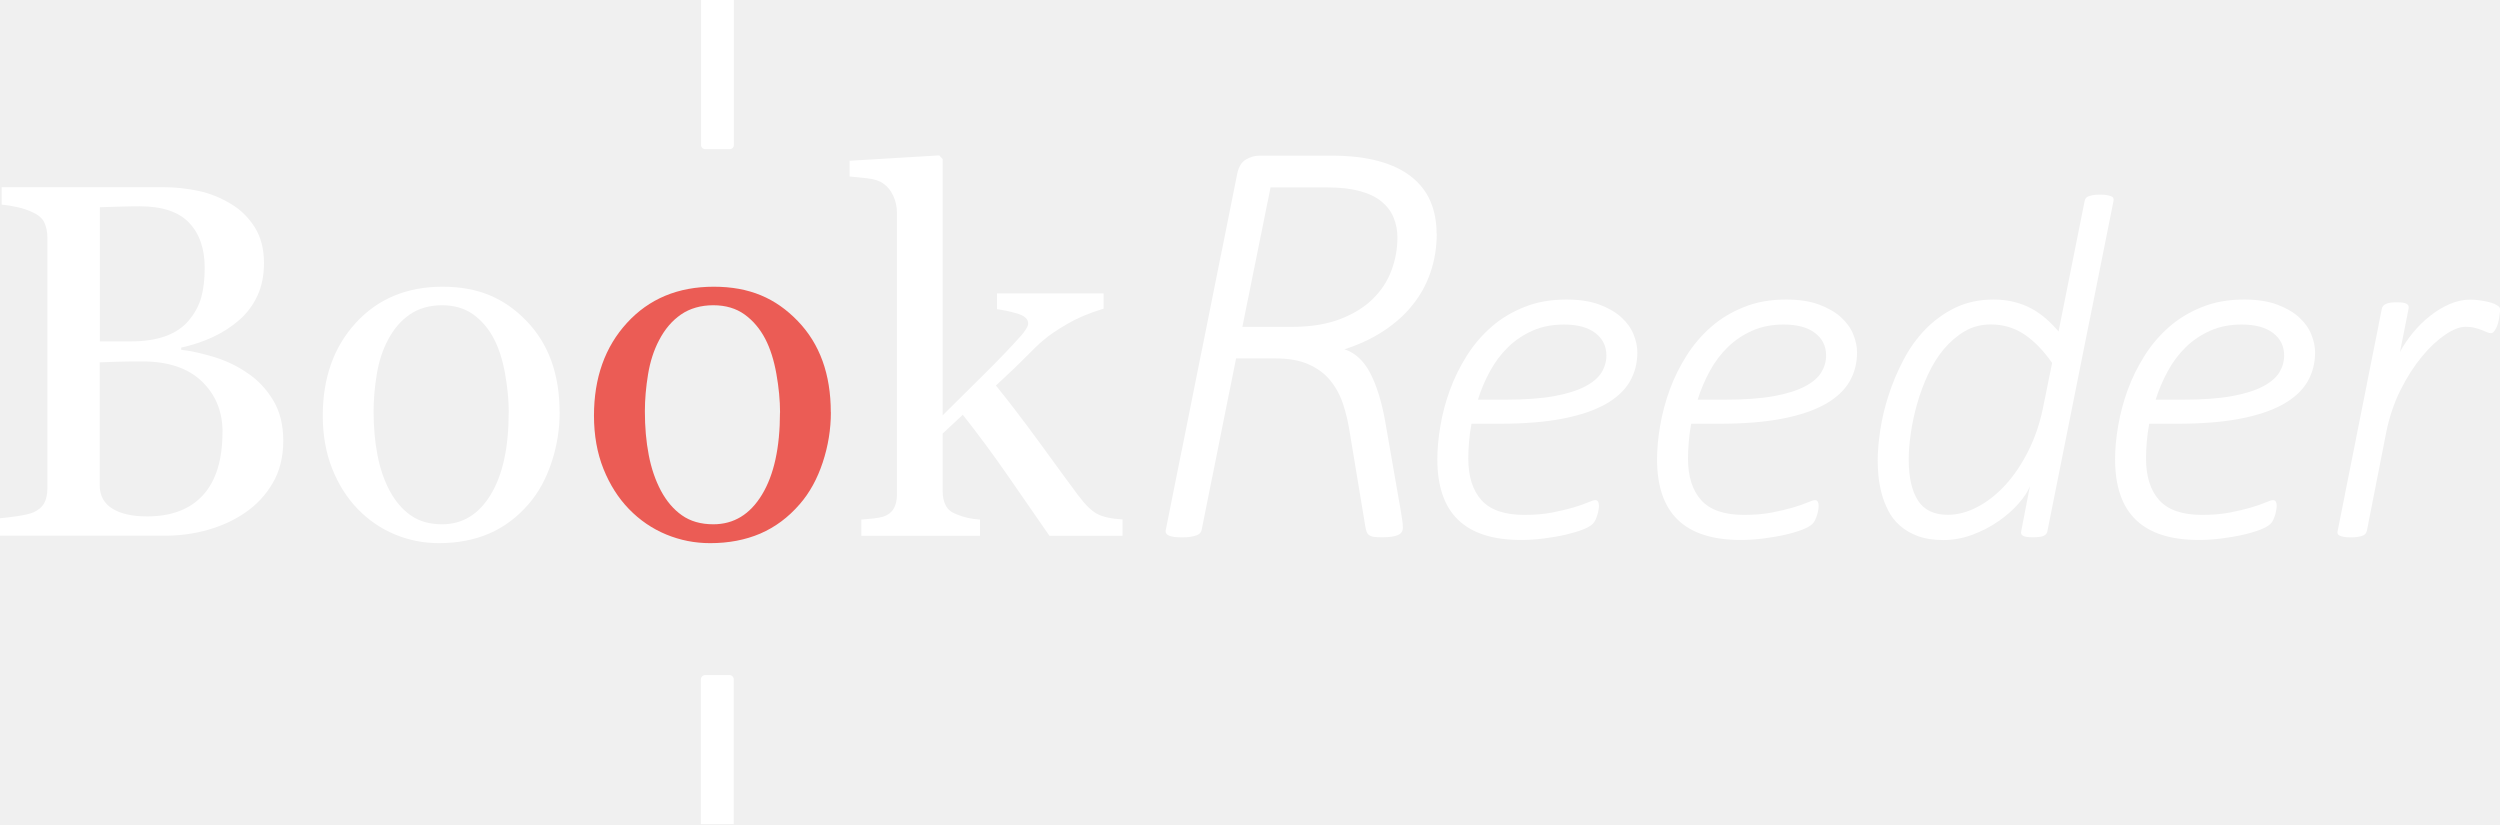
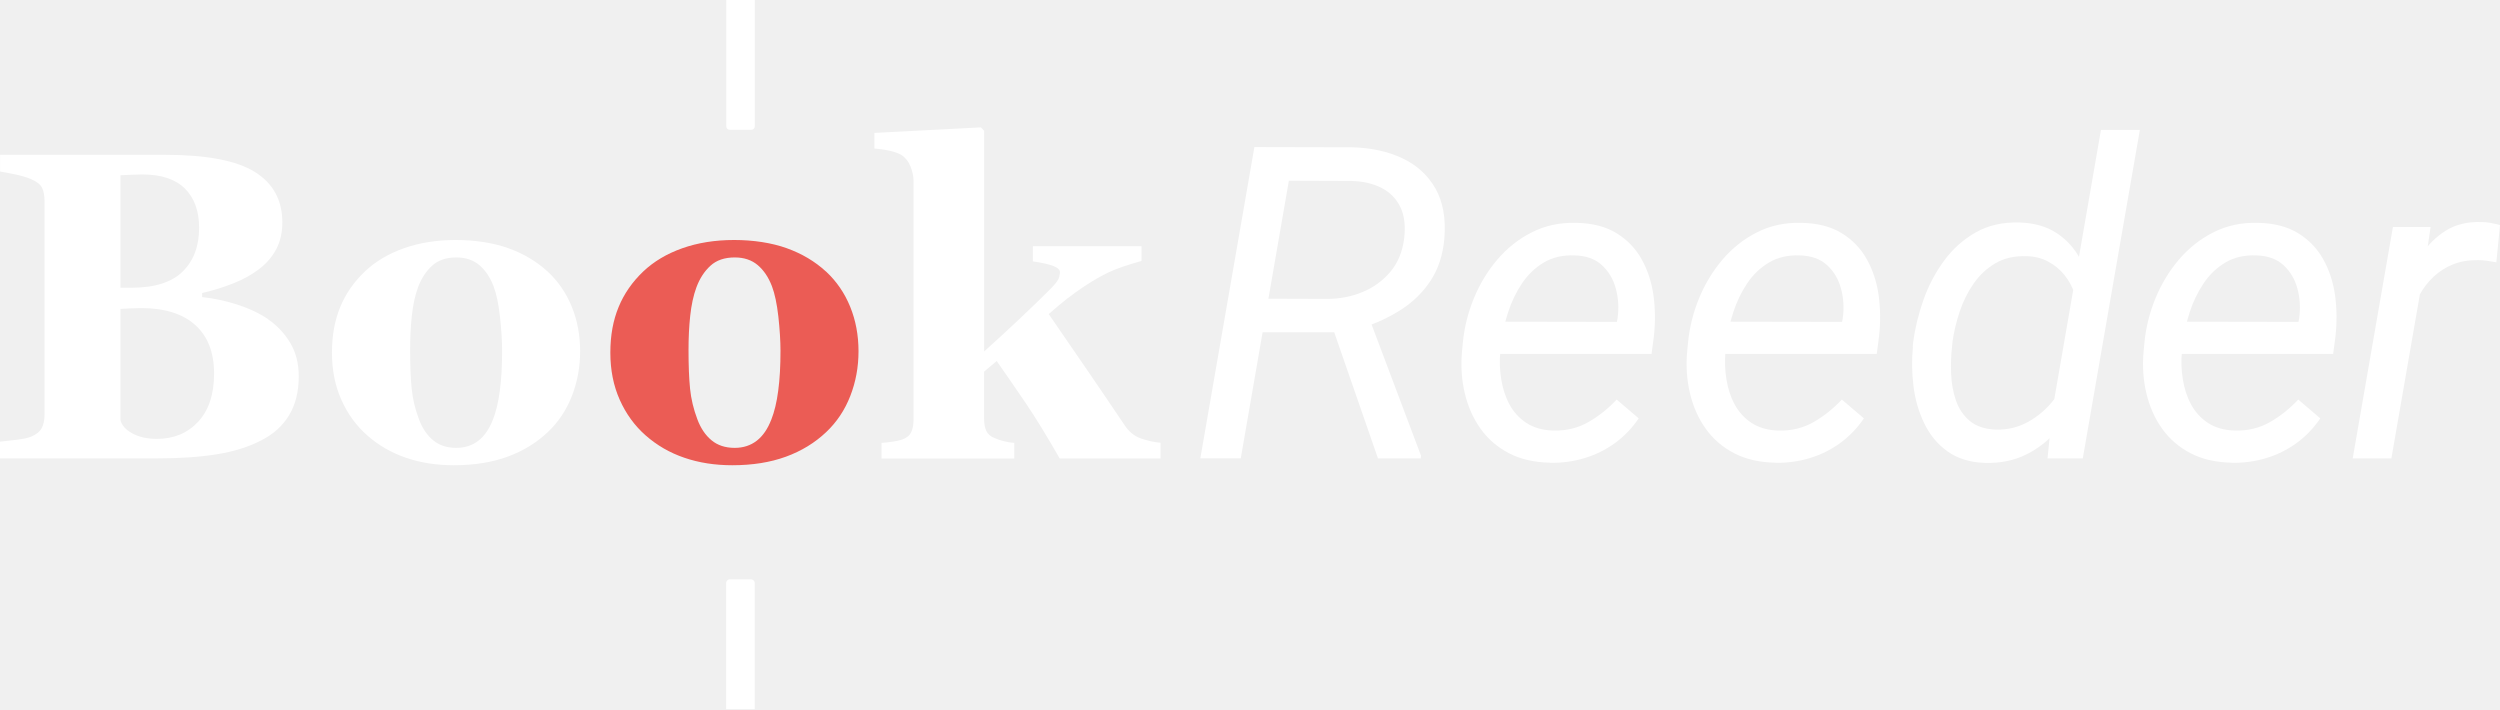
- <svg xmlns="http://www.w3.org/2000/svg" id="Calque_1" data-name="Calque 1" viewBox="0 0 298.12 98.28">
+ <svg xmlns="http://www.w3.org/2000/svg" id="Calque_1" data-name="Calque 1" viewBox="0 0 342.51 97.15">
  <defs>
    <style>
      .cls-1 {
        fill: #fff;
      }

      .cls-2 {
        fill: #eb5c55;
      }
    </style>
  </defs>
+   <path class="cls-1" d="M99.49,0h3.92v17.31c0,.26-.21.47-.47.47h-2.97c-.26,0-.47-.21-.47-.47V0h0Z" />
+   <path class="cls-1" d="M100.01,79.37h2.87c.29,0,.52.23.52.52v17.26h-3.92v-17.26c0-.29.23-.52.52-.52Z" />
  <g>
-     <path class="cls-1" d="M29.56,44.52c1.21.82,2.22,1.89,3.02,3.22.8,1.33,1.2,2.94,1.2,4.83s-.42,3.61-1.26,5.04c-.84,1.43-1.93,2.6-3.28,3.52-1.31.9-2.79,1.58-4.44,2.05-1.65.47-3.35.7-5.11.7H0v-2.08c.47-.04,1.15-.12,2.05-.25.9-.13,1.54-.28,1.93-.45.6-.27,1.04-.64,1.29-1.1.25-.46.38-1.05.38-1.77v-29.88c0-.66-.11-1.25-.34-1.76-.22-.51-.67-.92-1.33-1.23-.59-.29-1.24-.52-1.96-.67-.72-.16-1.33-.25-1.82-.29v-2.08h19.19c1.48,0,2.9.15,4.26.44,1.36.29,2.65.81,3.88,1.55,1.15.68,2.1,1.61,2.84,2.78.74,1.17,1.11,2.6,1.11,4.28,0,1.46-.26,2.77-.79,3.91s-1.27,2.12-2.23,2.94c-.9.78-1.93,1.44-3.09,1.98-1.16.54-2.42.95-3.76,1.25v.26c1.19.14,2.52.44,4,.89,1.47.46,2.79,1.1,3.94,1.92ZM22.48,38.25c.72-.84,1.22-1.76,1.51-2.76.28-1,.42-2.18.42-3.55,0-2.29-.62-4.08-1.87-5.39-1.25-1.3-3.21-1.95-5.9-1.95-.62,0-1.41.01-2.35.04-.95.03-1.74.05-2.38.07v16h3.71c1.6,0,2.97-.21,4.11-.62,1.14-.41,2.06-1.03,2.76-1.85ZM26.54,51.53c0-2.46-.83-4.48-2.48-6.06-1.65-1.58-4.01-2.37-7.08-2.37-1.25,0-2.3.01-3.16.04-.86.03-1.5.05-1.93.07v14.65c0,1.23.5,2.16,1.49,2.78,1,.63,2.38.94,4.16.94,2.91,0,5.14-.85,6.68-2.55,1.54-1.7,2.31-4.2,2.31-7.5Z" />
-     <path class="cls-1" d="M66.74,49.15c0,2.03-.32,4.03-.97,5.99-.65,1.96-1.56,3.63-2.76,5-1.35,1.56-2.91,2.72-4.69,3.49-1.78.76-3.77,1.14-5.98,1.14-1.84,0-3.59-.35-5.25-1.04s-3.14-1.7-4.43-3.03c-1.27-1.31-2.28-2.9-3.04-4.79-.75-1.88-1.13-4-1.13-6.34,0-4.51,1.31-8.2,3.94-11.07,2.63-2.87,6.08-4.31,10.34-4.31s7.39,1.36,10.02,4.09c2.63,2.72,3.94,6.35,3.94,10.88ZM60.67,49.21c0-1.46-.15-3.01-.44-4.64-.29-1.63-.73-3.01-1.32-4.15-.63-1.21-1.45-2.18-2.47-2.92-1.02-.73-2.26-1.1-3.73-1.1s-2.79.37-3.86,1.11c-1.07.74-1.93,1.76-2.6,3.05-.63,1.19-1.07,2.55-1.32,4.07s-.38,3-.38,4.42c0,1.87.15,3.61.46,5.2.3,1.59.79,3.01,1.45,4.26.67,1.25,1.5,2.23,2.51,2.94,1.01.71,2.25,1.07,3.74,1.07,2.45,0,4.38-1.18,5.81-3.54,1.43-2.36,2.14-5.62,2.14-9.79Z" />
-     <path class="cls-2" d="M99.08,49.15c0,2.03-.32,4.03-.97,5.99-.65,1.96-1.56,3.63-2.76,5-1.35,1.56-2.91,2.72-4.69,3.49-1.78.76-3.77,1.14-5.98,1.14-1.84,0-3.59-.35-5.25-1.04s-3.14-1.7-4.43-3.03c-1.27-1.31-2.28-2.9-3.04-4.79-.75-1.88-1.13-4-1.13-6.34,0-4.51,1.31-8.2,3.94-11.07,2.63-2.87,6.08-4.31,10.34-4.31s7.39,1.36,10.02,4.09c2.63,2.72,3.94,6.35,3.94,10.88ZM93.02,49.21c0-1.46-.15-3.01-.44-4.64-.29-1.63-.73-3.01-1.32-4.15-.63-1.21-1.45-2.18-2.47-2.92-1.02-.73-2.26-1.1-3.73-1.1s-2.79.37-3.86,1.11c-1.07.74-1.93,1.76-2.6,3.05-.63,1.19-1.07,2.55-1.32,4.07s-.38,3-.38,4.42c0,1.87.15,3.61.46,5.2.3,1.59.79,3.01,1.45,4.26.67,1.25,1.5,2.23,2.51,2.94,1.01.71,2.25,1.07,3.74,1.07,2.45,0,4.38-1.18,5.81-3.54,1.43-2.36,2.14-5.62,2.14-9.79Z" />
-     <path class="cls-1" d="M133.86,63.89h-8.72c-1.53-2.2-3.16-4.57-4.9-7.08-1.74-2.52-3.55-4.97-5.43-7.35l-2.4,2.24v6.86c0,.7.13,1.28.38,1.74.25.46.66.8,1.23,1.01.47.2.92.34,1.35.44.43.1.93.17,1.49.21v1.93h-14.15v-1.93c.45-.04.91-.08,1.4-.13.48-.05.89-.12,1.22-.22.54-.18.95-.48,1.22-.92.27-.44.41-1.01.41-1.72V25.37c0-.72-.15-1.4-.45-2.04-.3-.64-.7-1.12-1.19-1.45-.41-.31-1.05-.52-1.92-.62-.87-.1-1.57-.17-2.09-.21v-1.88l10.69-.64.41.44v30.56c1.52-1.52,3.17-3.16,4.94-4.9,1.77-1.75,3.26-3.3,4.47-4.67.16-.18.33-.41.51-.69.19-.28.28-.51.28-.69,0-.53-.42-.92-1.27-1.18-.85-.25-1.67-.43-2.45-.53v-1.88h12.71v1.82c-1.64.49-3.09,1.1-4.35,1.83s-2.22,1.39-2.89,1.98c-.47.39-1.13,1.02-1.99,1.9-.86.88-2.06,2.03-3.61,3.45,1.6,1.97,3.4,4.34,5.41,7.09,2,2.76,3.46,4.75,4.38,5.98.86,1.15,1.63,1.91,2.32,2.26.68.35,1.68.57,2.99.64v1.93Z" />
-     <path class="cls-1" d="M171.33,27.82c0,1.66-.25,3.2-.74,4.64s-1.2,2.74-2.14,3.9c-.93,1.17-2.08,2.2-3.45,3.1-1.37.9-2.92,1.63-4.68,2.19,1.28.42,2.31,1.37,3.08,2.85.77,1.48,1.37,3.41,1.79,5.8l1.82,10.44c.07.42.13.82.19,1.19.06.37.09.71.09,1.02,0,.19-.05.35-.14.49-.09.14-.23.26-.42.35-.19.09-.44.16-.77.21-.33.05-.71.07-1.16.07-.4,0-.72-.02-.96-.05s-.44-.11-.58-.21-.24-.25-.3-.42c-.06-.18-.11-.4-.16-.68l-1.82-11c-.19-1.26-.46-2.43-.82-3.52-.36-1.09-.88-2.03-1.54-2.84s-1.53-1.44-2.59-1.91c-1.06-.47-2.38-.7-3.94-.7h-4.69l-4.1,20.42c-.02.14-.08.27-.18.39-.09.12-.23.21-.42.28-.19.07-.42.13-.7.18-.28.05-.62.07-1.02.07-.37,0-.7-.02-.96-.05-.27-.04-.48-.09-.63-.16-.15-.07-.26-.16-.33-.28-.07-.12-.08-.26-.04-.42l8.51-42.41c.16-.84.51-1.42,1.03-1.73s1.07-.47,1.63-.47h8.58c2.17,0,4.04.22,5.62.65,1.58.43,2.88,1.05,3.9,1.86,1.03.81,1.79,1.78,2.28,2.92.49,1.14.74,2.43.74,3.85ZM166.64,28.34c0-.86-.15-1.66-.46-2.4-.3-.74-.78-1.37-1.44-1.91-.65-.54-1.51-.95-2.57-1.24-1.06-.29-2.34-.44-3.83-.44h-6.83l-3.36,16.63h5.85c2.24,0,4.16-.3,5.76-.91,1.6-.61,2.91-1.41,3.92-2.4,1.02-.99,1.76-2.12,2.24-3.4.48-1.27.72-2.59.72-3.94Z" />
-     <path class="cls-1" d="M195.25,42.01c0,1.31-.31,2.49-.92,3.53-.62,1.04-1.59,1.94-2.92,2.68-1.33.74-3.03,1.31-5.1,1.71-2.07.4-4.56.6-7.47.6h-3.37c-.14.74-.23,1.46-.29,2.17s-.09,1.36-.09,1.96c0,2.15.52,3.81,1.57,4.98,1.04,1.17,2.75,1.76,5.11,1.76,1.23,0,2.33-.09,3.31-.28.98-.19,1.82-.39,2.53-.6.71-.21,1.29-.41,1.73-.6.44-.19.74-.28.89-.28s.27.06.34.19c.07.13.1.29.1.48,0,.12-.01.27-.04.45-.03.19-.07.38-.13.59s-.14.41-.23.62c-.1.21-.22.38-.35.51-.23.23-.64.46-1.22.69-.58.22-1.26.42-2.04.6-.78.18-1.63.32-2.55.44-.92.12-1.83.18-2.72.18-1.68,0-3.15-.2-4.39-.6-1.25-.4-2.29-1-3.12-1.8-.83-.8-1.45-1.8-1.86-3s-.62-2.6-.62-4.2c0-1.25.12-2.59.37-4.03.24-1.44.62-2.86,1.14-4.28.52-1.42,1.19-2.77,2.01-4.07.82-1.3,1.8-2.44,2.93-3.43,1.13-.99,2.44-1.78,3.93-2.37,1.48-.6,3.15-.89,5.01-.89,1.54,0,2.85.2,3.93.6,1.07.4,1.95.91,2.62,1.52s1.16,1.29,1.46,2.04c.3.74.45,1.46.45,2.14ZM191.56,42.39c0-1.11-.44-2.01-1.32-2.68s-2.12-1.01-3.72-1.01c-1.41,0-2.66.24-3.76.73-1.1.49-2.08,1.14-2.92,1.96-.84.82-1.56,1.77-2.15,2.86-.6,1.08-1.08,2.22-1.45,3.41h3.25c2.34,0,4.29-.14,5.83-.42,1.54-.28,2.78-.67,3.71-1.16.93-.49,1.58-1.05,1.96-1.68.38-.63.57-1.3.57-2.01Z" />
-     <path class="cls-1" d="M221.45,42.01c0,1.31-.31,2.49-.92,3.53-.62,1.04-1.59,1.94-2.92,2.68-1.33.74-3.03,1.31-5.1,1.71-2.07.4-4.56.6-7.47.6h-3.37c-.14.74-.23,1.46-.29,2.17s-.09,1.36-.09,1.96c0,2.15.52,3.81,1.57,4.98s2.75,1.76,5.11,1.76c1.23,0,2.33-.09,3.31-.28.98-.19,1.82-.39,2.53-.6.71-.21,1.29-.41,1.73-.6.44-.19.74-.28.89-.28s.27.06.34.19c.07.13.1.29.1.48,0,.12-.01.27-.04.45-.03.19-.07.38-.13.59s-.14.41-.23.62-.21.38-.35.51c-.23.23-.64.46-1.22.69-.58.22-1.25.42-2.04.6s-1.63.32-2.55.44-1.83.18-2.72.18c-1.68,0-3.14-.2-4.39-.6s-2.29-1-3.12-1.8c-.83-.8-1.45-1.8-1.86-3s-.62-2.6-.62-4.2c0-1.25.12-2.59.37-4.03s.62-2.86,1.14-4.28c.52-1.42,1.19-2.77,2.01-4.07.82-1.3,1.8-2.44,2.93-3.43,1.13-.99,2.44-1.78,3.93-2.37,1.48-.6,3.15-.89,5.01-.89,1.54,0,2.85.2,3.93.6,1.07.4,1.95.91,2.62,1.52s1.16,1.29,1.46,2.04c.3.74.45,1.46.45,2.14ZM217.76,42.39c0-1.11-.44-2.01-1.32-2.68s-2.12-1.01-3.72-1.01c-1.41,0-2.66.24-3.76.73-1.1.49-2.08,1.14-2.92,1.96s-1.56,1.77-2.15,2.86-1.08,2.22-1.45,3.41h3.25c2.34,0,4.29-.14,5.83-.42,1.54-.28,2.78-.67,3.71-1.16.93-.49,1.58-1.05,1.96-1.68.38-.63.57-1.3.57-2.01Z" />
-     <path class="cls-1" d="M244.16,63.3c-.04.27-.19.47-.44.59s-.68.18-1.29.18c-.29,0-.53-.01-.72-.04s-.34-.07-.45-.13-.2-.14-.23-.23c-.04-.1-.04-.21,0-.35l1.03-5.33c-.25.64-.71,1.34-1.38,2.09-.66.75-1.46,1.45-2.39,2.09s-1.96,1.18-3.09,1.6-2.29.63-3.46.63-2.21-.16-3.06-.48-1.56-.74-2.14-1.26c-.58-.52-1.04-1.11-1.38-1.79s-.61-1.36-.79-2.07-.31-1.39-.37-2.07-.09-1.27-.09-1.8c0-1.07.1-2.29.31-3.66.21-1.37.54-2.76,1-4.17.46-1.42,1.04-2.81,1.76-4.17.71-1.37,1.58-2.58,2.61-3.65,1.03-1.06,2.21-1.92,3.56-2.58,1.35-.65,2.87-.98,4.57-.98.9,0,1.73.1,2.49.29.76.2,1.46.46,2.08.81.62.34,1.2.75,1.73,1.22s1.02.97,1.46,1.49l3.11-15.56c.02-.12.06-.22.13-.32.07-.1.17-.18.31-.23s.32-.11.54-.15c.22-.04.51-.06.86-.06.33,0,.61.02.83.06.22.04.4.09.53.15s.21.14.23.23c.03.1.03.21.01.32l-7.88,39.35ZM244.72,43.29c-1.05-1.5-2.17-2.65-3.35-3.43-1.18-.78-2.5-1.17-3.97-1.17-1.15,0-2.19.27-3.11.81-.92.54-1.74,1.25-2.48,2.12s-1.36,1.89-1.89,3.02c-.53,1.13-.96,2.3-1.3,3.5s-.6,2.38-.76,3.53c-.17,1.15-.25,2.2-.25,3.13,0,2.11.37,3.74,1.1,4.88s1.92,1.71,3.56,1.71c1.17,0,2.35-.31,3.54-.94,1.19-.62,2.3-1.5,3.33-2.62,1.03-1.12,1.93-2.47,2.72-4.03.79-1.56,1.38-3.29,1.77-5.19l1.08-5.33Z" />
-     <path class="cls-1" d="M276.07,42.01c0,1.31-.31,2.49-.92,3.53-.62,1.04-1.59,1.94-2.92,2.68-1.33.74-3.03,1.31-5.1,1.71-2.07.4-4.56.6-7.47.6h-3.37c-.14.74-.23,1.46-.29,2.17s-.09,1.36-.09,1.96c0,2.15.52,3.81,1.57,4.98s2.75,1.76,5.11,1.76c1.23,0,2.33-.09,3.31-.28.98-.19,1.82-.39,2.53-.6.71-.21,1.29-.41,1.73-.6.44-.19.74-.28.89-.28s.27.06.34.19c.07.13.1.29.1.48,0,.12-.01.27-.04.45-.03.19-.07.38-.13.59s-.14.41-.23.62-.21.38-.35.51c-.23.23-.64.46-1.22.69-.58.22-1.25.42-2.04.6s-1.63.32-2.55.44-1.83.18-2.72.18c-1.68,0-3.14-.2-4.39-.6s-2.29-1-3.12-1.8c-.83-.8-1.45-1.8-1.86-3s-.62-2.6-.62-4.2c0-1.25.12-2.59.37-4.03s.62-2.86,1.14-4.28c.52-1.42,1.19-2.77,2.01-4.07.82-1.3,1.8-2.44,2.93-3.43,1.13-.99,2.44-1.78,3.93-2.37,1.48-.6,3.15-.89,5.01-.89,1.54,0,2.85.2,3.93.6,1.07.4,1.95.91,2.62,1.52s1.16,1.29,1.46,2.04c.3.74.45,1.46.45,2.14ZM272.38,42.39c0-1.11-.44-2.01-1.32-2.68s-2.12-1.01-3.72-1.01c-1.41,0-2.66.24-3.76.73-1.1.49-2.08,1.14-2.92,1.96s-1.56,1.77-2.15,2.86-1.08,2.22-1.45,3.41h3.25c2.34,0,4.29-.14,5.83-.42,1.54-.28,2.78-.67,3.71-1.16.93-.49,1.58-1.05,1.96-1.68.38-.63.57-1.3.57-2.01Z" />
-     <path class="cls-1" d="M298.12,37.05c0,.06,0,.17-.03.32-.02.16-.04.33-.07.53-.03.2-.07.4-.13.62-.06.22-.13.41-.22.59s-.18.32-.28.44-.21.18-.35.18-.3-.04-.48-.12c-.19-.08-.4-.17-.64-.26-.24-.1-.52-.19-.83-.26-.31-.08-.67-.12-1.08-.12-.68,0-1.49.31-2.42.94-.93.63-1.86,1.49-2.78,2.61s-1.78,2.44-2.55,3.98c-.77,1.54-1.34,3.23-1.71,5.07l-2.31,11.75c-.04.12-.09.22-.16.32-.07.1-.18.18-.32.23s-.34.11-.57.15c-.23.04-.52.06-.85.06-.35,0-.63-.02-.85-.06-.21-.04-.38-.09-.5-.15s-.2-.14-.23-.23c-.04-.1-.04-.21,0-.32l5.27-26.51c.02-.12.07-.22.15-.32.08-.1.19-.18.34-.25.15-.07.33-.12.54-.15s.47-.04.76-.04.54.01.73.04.35.08.45.15c.11.07.18.15.21.25.03.1.03.21.01.32l-1.03,5.16c.43-.8.96-1.58,1.58-2.33.62-.75,1.3-1.42,2.04-1.99.73-.58,1.5-1.04,2.31-1.39s1.62-.53,2.42-.53c.35,0,.71.02,1.07.07.36.05.7.11,1.01.18.31.07.59.15.82.25.23.1.41.21.53.32.12.1.18.27.18.53Z" />
+     <path class="cls-1" d="M36.71,43.73c1.25.86,2.27,1.94,3.05,3.24.78,1.3,1.17,2.83,1.17,4.58,0,2.11-.44,3.89-1.33,5.35-.89,1.46-2.16,2.6-3.82,3.44-1.76.9-3.78,1.53-6.08,1.9-2.3.37-5,.56-8.1.56H0v-2.29c.6-.06,1.37-.15,2.29-.26.92-.12,1.56-.25,1.93-.41.72-.29,1.22-.68,1.48-1.16.26-.48.4-1.1.4-1.86v-29.3c0-.7-.11-1.29-.32-1.76-.22-.47-.73-.88-1.55-1.23-.61-.25-1.31-.46-2.11-.63-.8-.17-1.5-.3-2.11-.4v-2.29h22.59c5.68,0,9.79.78,12.3,2.34,2.52,1.56,3.78,3.87,3.78,6.91,0,1.41-.28,2.64-.85,3.71-.57,1.06-1.38,1.99-2.43,2.77-.96.72-2.1,1.35-3.43,1.88-1.33.53-2.75.97-4.28,1.32v.56c1.52.16,3.11.49,4.75,1.01,1.64.52,3.07,1.19,4.28,2.01ZM27.28,31.22c0-2.3-.65-4.1-1.95-5.39-1.3-1.29-3.25-1.93-5.84-1.93-.37,0-.85.01-1.45.04-.6.03-1.11.05-1.54.07v15.41h1.52c3.16,0,5.5-.74,7-2.21,1.5-1.47,2.26-3.47,2.26-5.99ZM29.33,51.19c0-2.9-.86-5.12-2.58-6.66-1.72-1.55-4.19-2.32-7.41-2.32-.37,0-.86.01-1.48.04s-1.07.05-1.36.07v15.23c.18.72.72,1.33,1.64,1.83.92.5,2.03.75,3.34.75,2.32,0,4.21-.78,5.67-2.35,1.45-1.56,2.18-3.77,2.18-6.6Z" />
+     <path class="cls-1" d="M75.03,37.2c1.45,1.35,2.55,2.96,3.31,4.83s1.14,3.91,1.14,6.09-.38,4.21-1.13,6.14c-.75,1.92-1.85,3.57-3.3,4.94-1.54,1.46-3.38,2.59-5.52,3.37s-4.58,1.17-7.34,1.17c-2.38,0-4.58-.34-6.58-1.03-2-.68-3.77-1.71-5.32-3.08-1.48-1.31-2.66-2.92-3.52-4.85-.86-1.92-1.29-4.08-1.29-6.46s.38-4.43,1.13-6.25c.75-1.83,1.88-3.45,3.38-4.88,1.45-1.37,3.23-2.43,5.35-3.18,2.12-.75,4.49-1.13,7.1-1.13s5.14.38,7.22,1.13c2.08.75,3.86,1.81,5.35,3.18ZM67.53,57.5c.43-1.09.75-2.42.95-3.98.21-1.56.31-3.38.31-5.45,0-1.37-.1-2.93-.29-4.69-.2-1.76-.49-3.14-.88-4.16-.47-1.23-1.12-2.2-1.95-2.9-.83-.7-1.88-1.05-3.15-1.05-1.39,0-2.5.38-3.33,1.14-.83.76-1.47,1.75-1.92,2.96-.41,1.11-.69,2.42-.85,3.91-.16,1.49-.23,3.05-.23,4.67,0,2.13.07,3.89.21,5.29.14,1.4.47,2.8,1,4.2.45,1.21,1.09,2.17,1.93,2.87.84.7,1.9,1.05,3.19,1.05,1.17,0,2.18-.33,3.02-.98.84-.65,1.5-1.62,1.99-2.89Z" />
+     <path class="cls-2" d="M113.17,37.2c1.45,1.35,2.55,2.96,3.31,4.83s1.14,3.91,1.14,6.09-.38,4.21-1.13,6.14c-.75,1.92-1.85,3.57-3.3,4.94-1.54,1.46-3.38,2.59-5.52,3.37s-4.58,1.17-7.34,1.17c-2.38,0-4.58-.34-6.58-1.03-2-.68-3.77-1.71-5.32-3.08-1.48-1.31-2.66-2.92-3.52-4.85-.86-1.92-1.29-4.08-1.29-6.46s.38-4.43,1.13-6.25c.75-1.83,1.88-3.45,3.38-4.88,1.45-1.37,3.23-2.43,5.35-3.18,2.12-.75,4.49-1.13,7.1-1.13s5.14.38,7.22,1.13c2.08.75,3.86,1.81,5.35,3.18ZM105.67,57.5c.43-1.09.75-2.42.95-3.98.21-1.56.31-3.38.31-5.45,0-1.37-.1-2.93-.29-4.69-.2-1.76-.49-3.14-.88-4.16-.47-1.23-1.12-2.2-1.95-2.9-.83-.7-1.88-1.05-3.15-1.05-1.39,0-2.5.38-3.33,1.14-.83.76-1.47,1.75-1.92,2.96-.41,1.11-.69,2.42-.85,3.91-.16,1.49-.23,3.05-.23,4.67,0,2.13.07,3.89.21,5.29.14,1.4.47,2.8,1,4.2.45,1.21,1.09,2.17,1.93,2.87.84.7,1.9,1.05,3.19,1.05,1.17,0,2.18-.33,3.02-.98.84-.65,1.5-1.62,1.99-2.89Z" />
+     <path class="cls-1" d="M158.99,62.81h-13.81c-1.7-2.98-3.25-5.51-4.65-7.58-1.41-2.07-2.73-4-3.98-5.77l-1.73,1.46v6.39c0,.7.1,1.28.31,1.73.21.45.6.78,1.19,1,.35.16.76.29,1.23.41s.94.2,1.41.23v2.14h-18.19v-2.14c.49-.04.98-.09,1.47-.16.49-.07.92-.16,1.3-.28.63-.21,1.06-.55,1.28-1,.23-.45.34-1.04.34-1.76V24.81c0-.64-.14-1.31-.42-2.01-.28-.69-.7-1.22-1.25-1.57-.37-.23-.93-.43-1.67-.59-.74-.16-1.42-.25-2.02-.29v-2.14l14.59-.76.44.47v30.23c1.44-1.29,3.07-2.78,4.87-4.48,1.8-1.7,3.25-3.1,4.35-4.22.64-.66,1-1.17,1.07-1.51.07-.34.1-.55.1-.63,0-.35-.31-.64-.93-.88-.62-.23-1.54-.44-2.78-.62v-2.08h14.88v2.02c-1.95.55-3.44,1.06-4.46,1.54-1.02.48-2.14,1.12-3.35,1.92-.8.53-1.57,1.08-2.32,1.66-.75.58-1.61,1.3-2.58,2.16,1.91,2.77,3.67,5.34,5.29,7.7,1.62,2.36,3.31,4.86,5.09,7.5.6.92,1.36,1.53,2.25,1.84.9.31,1.79.51,2.69.59v2.14Z" />
+     <path class="cls-1" d="M171.86,20.15l13.36.03c2.6.06,4.89.56,6.88,1.49s3.51,2.32,4.56,4.15c1.04,1.83,1.45,4.13,1.22,6.9-.2,2.21-.82,4.11-1.86,5.7-1.04,1.59-2.39,2.92-4.03,3.98-1.64,1.06-3.46,1.91-5.45,2.53l-1.64.59h-13.24l.76-4.6,9.4.03c1.72,0,3.33-.31,4.85-.94,1.51-.62,2.78-1.55,3.81-2.77,1.03-1.22,1.66-2.73,1.89-4.53.21-1.72.05-3.15-.5-4.31-.55-1.15-1.4-2.03-2.56-2.64-1.16-.6-2.56-.93-4.2-.97l-8.53-.03-6.59,38.03h-5.54l7.41-42.66ZM188.79,62.81l-6.71-19.34,5.45-.03,7.15,18.98-.03.38h-5.86Z" />
+     <path class="cls-1" d="M212.37,63.39c-2.17-.04-4.05-.47-5.64-1.3s-2.89-1.95-3.9-3.37c-1.01-1.42-1.72-3.03-2.15-4.85s-.56-3.72-.38-5.71l.12-1.26c.2-2.03.69-4.03,1.49-5.99s1.87-3.74,3.21-5.32,2.92-2.84,4.75-3.76c1.83-.93,3.85-1.36,6.08-1.3,2.21.04,4.04.51,5.51,1.41,1.46.9,2.61,2.08,3.44,3.56.83,1.48,1.37,3.12,1.63,4.95.25,1.83.27,3.7.06,5.61l-.32,2.43h-23l.7-4.42,17.55.03.09-.47c.2-1.41.12-2.76-.23-4.07-.35-1.31-.99-2.39-1.92-3.24s-2.17-1.29-3.74-1.33c-1.62-.06-3.03.27-4.22.98-1.19.71-2.19,1.67-2.99,2.87s-1.43,2.51-1.89,3.93c-.46,1.42-.78,2.8-.95,4.15l-.12,1.23c-.12,1.25-.08,2.51.12,3.78.2,1.27.57,2.43,1.13,3.47.56,1.04,1.33,1.89,2.33,2.55,1,.65,2.23,1,3.69,1.04,1.78.04,3.37-.35,4.79-1.16,1.42-.81,2.71-1.84,3.88-3.09l3.02,2.58c-.92,1.35-2.01,2.48-3.28,3.4-1.27.92-2.66,1.6-4.16,2.05s-3.07.66-4.69.64Z" />
+     <path class="cls-1" d="M243.22,63.39c-2.17-.04-4.05-.47-5.64-1.3s-2.89-1.95-3.9-3.37c-1.01-1.42-1.72-3.03-2.15-4.85s-.56-3.72-.38-5.71l.12-1.26c.2-2.03.69-4.03,1.49-5.99s1.87-3.74,3.21-5.32,2.92-2.84,4.75-3.76c1.83-.93,3.85-1.36,6.08-1.3,2.21.04,4.04.51,5.51,1.41,1.46.9,2.61,2.08,3.44,3.56.83,1.48,1.37,3.12,1.63,4.95.25,1.83.27,3.7.06,5.61l-.32,2.43h-23l.7-4.42,17.55.03.09-.47c.2-1.41.12-2.76-.23-4.07-.35-1.31-.99-2.39-1.92-3.24s-2.17-1.29-3.74-1.33c-1.62-.06-3.03.27-4.22.98-1.19.71-2.19,1.67-2.99,2.87s-1.43,2.51-1.89,3.93c-.46,1.42-.78,2.8-.95,4.15l-.12,1.23c-.12,1.25-.08,2.51.12,3.78.2,1.27.57,2.43,1.13,3.47.56,1.04,1.33,1.89,2.33,2.55,1,.65,2.23,1,3.69,1.04,1.78.04,3.37-.35,4.79-1.16,1.42-.81,2.71-1.84,3.88-3.09l3.02,2.58c-.92,1.35-2.01,2.48-3.28,3.4-1.27.92-2.66,1.6-4.16,2.05s-3.07.66-4.69.64Z" />
+     <path class="cls-1" d="M262.05,47.54l.06-.62c.25-1.95.73-3.91,1.42-5.86.69-1.95,1.64-3.74,2.83-5.36,1.19-1.62,2.64-2.91,4.34-3.87,1.7-.96,3.68-1.41,5.95-1.35,2.03.06,3.73.54,5.1,1.44,1.37.9,2.45,2.08,3.24,3.56.79,1.48,1.33,3.09,1.61,4.85s.37,3.53.25,5.3l-.32,2.7c-.33,1.89-.88,3.75-1.64,5.57s-1.74,3.45-2.94,4.91c-1.2,1.46-2.64,2.6-4.31,3.44s-3.58,1.23-5.73,1.17c-2.07-.08-3.78-.62-5.14-1.61s-2.41-2.28-3.16-3.85c-.75-1.57-1.24-3.27-1.46-5.1-.22-1.83-.25-3.6-.07-5.32ZM267.5,46.87l-.06.62c-.14,1.17-.18,2.41-.13,3.71.05,1.3.27,2.52.66,3.66s1.03,2.08,1.9,2.81,2.07,1.13,3.57,1.19c1.6.04,3.09-.32,4.45-1.08s2.54-1.78,3.52-3.05c.98-1.27,1.68-2.65,2.11-4.13l1.14-7.12c.06-1.07-.07-2.1-.38-3.09-.31-.99-.78-1.87-1.39-2.65-.62-.78-1.37-1.41-2.26-1.89-.89-.48-1.88-.73-2.97-.75-1.64-.06-3.06.26-4.25.95-1.19.69-2.19,1.62-3,2.78-.81,1.16-1.45,2.45-1.92,3.85s-.8,2.8-1,4.19ZM281.16,56.33l6.68-38.53h5.33l-7.82,45h-4.83l.64-6.47Z" />
+     <path class="cls-1" d="M305.75,63.39c-2.17-.04-4.05-.47-5.64-1.3s-2.89-1.95-3.9-3.37c-1.01-1.42-1.72-3.03-2.15-4.85s-.56-3.72-.38-5.71l.12-1.26c.2-2.03.69-4.03,1.49-5.99s1.87-3.74,3.21-5.32,2.92-2.84,4.75-3.76c1.83-.93,3.85-1.36,6.08-1.3,2.21.04,4.04.51,5.51,1.41,1.46.9,2.61,2.08,3.44,3.56.83,1.48,1.37,3.12,1.63,4.95.25,1.83.27,3.7.06,5.61l-.32,2.43h-23l.7-4.42,17.55.03.09-.47c.2-1.41.12-2.76-.23-4.07-.35-1.31-.99-2.39-1.92-3.24s-2.17-1.29-3.74-1.33c-1.62-.06-3.03.27-4.22.98-1.19.71-2.19,1.67-2.99,2.87s-1.43,2.51-1.89,3.93c-.46,1.42-.78,2.8-.95,4.15l-.12,1.23c-.12,1.25-.08,2.51.12,3.78.2,1.27.57,2.43,1.13,3.47.56,1.04,1.33,1.89,2.33,2.55,1,.65,2.23,1,3.69,1.04,1.78.04,3.37-.35,4.79-1.16,1.42-.81,2.71-1.84,3.88-3.09l3.02,2.58c-.92,1.35-2.01,2.48-3.28,3.4-1.27.92-2.66,1.6-4.16,2.05s-3.07.66-4.69.64Z" />
+     <path class="cls-1" d="M332.23,36.32l-4.6,26.48h-5.3l5.51-31.7h5.16l-.76,5.21ZM342.51,30.84l-.5,5.1c-.41-.08-.83-.15-1.25-.21s-.83-.09-1.25-.09c-1.27-.02-2.41.17-3.41.57-1.01.4-1.89.96-2.67,1.68-.77.72-1.43,1.57-1.96,2.55-.54.98-.96,2.03-1.27,3.16l-1.67.88c.21-1.58.57-3.2,1.07-4.86.5-1.66,1.19-3.19,2.08-4.6s2.01-2.54,3.37-3.4c1.36-.86,2.99-1.26,4.91-1.2.43,0,.85.04,1.27.12.42.08.84.18,1.27.29Z" />
  </g>
-   <path class="cls-1" d="M83.59,0h3.92v17.31c0,.26-.21.47-.47.47h-2.97c-.26,0-.47-.21-.47-.47V0h0Z" />
-   <path class="cls-1" d="M84.11,80.5h2.87c.29,0,.52.23.52.52v17.26h-3.92v-17.26c0-.29.23-.52.52-.52Z" />
</svg>
